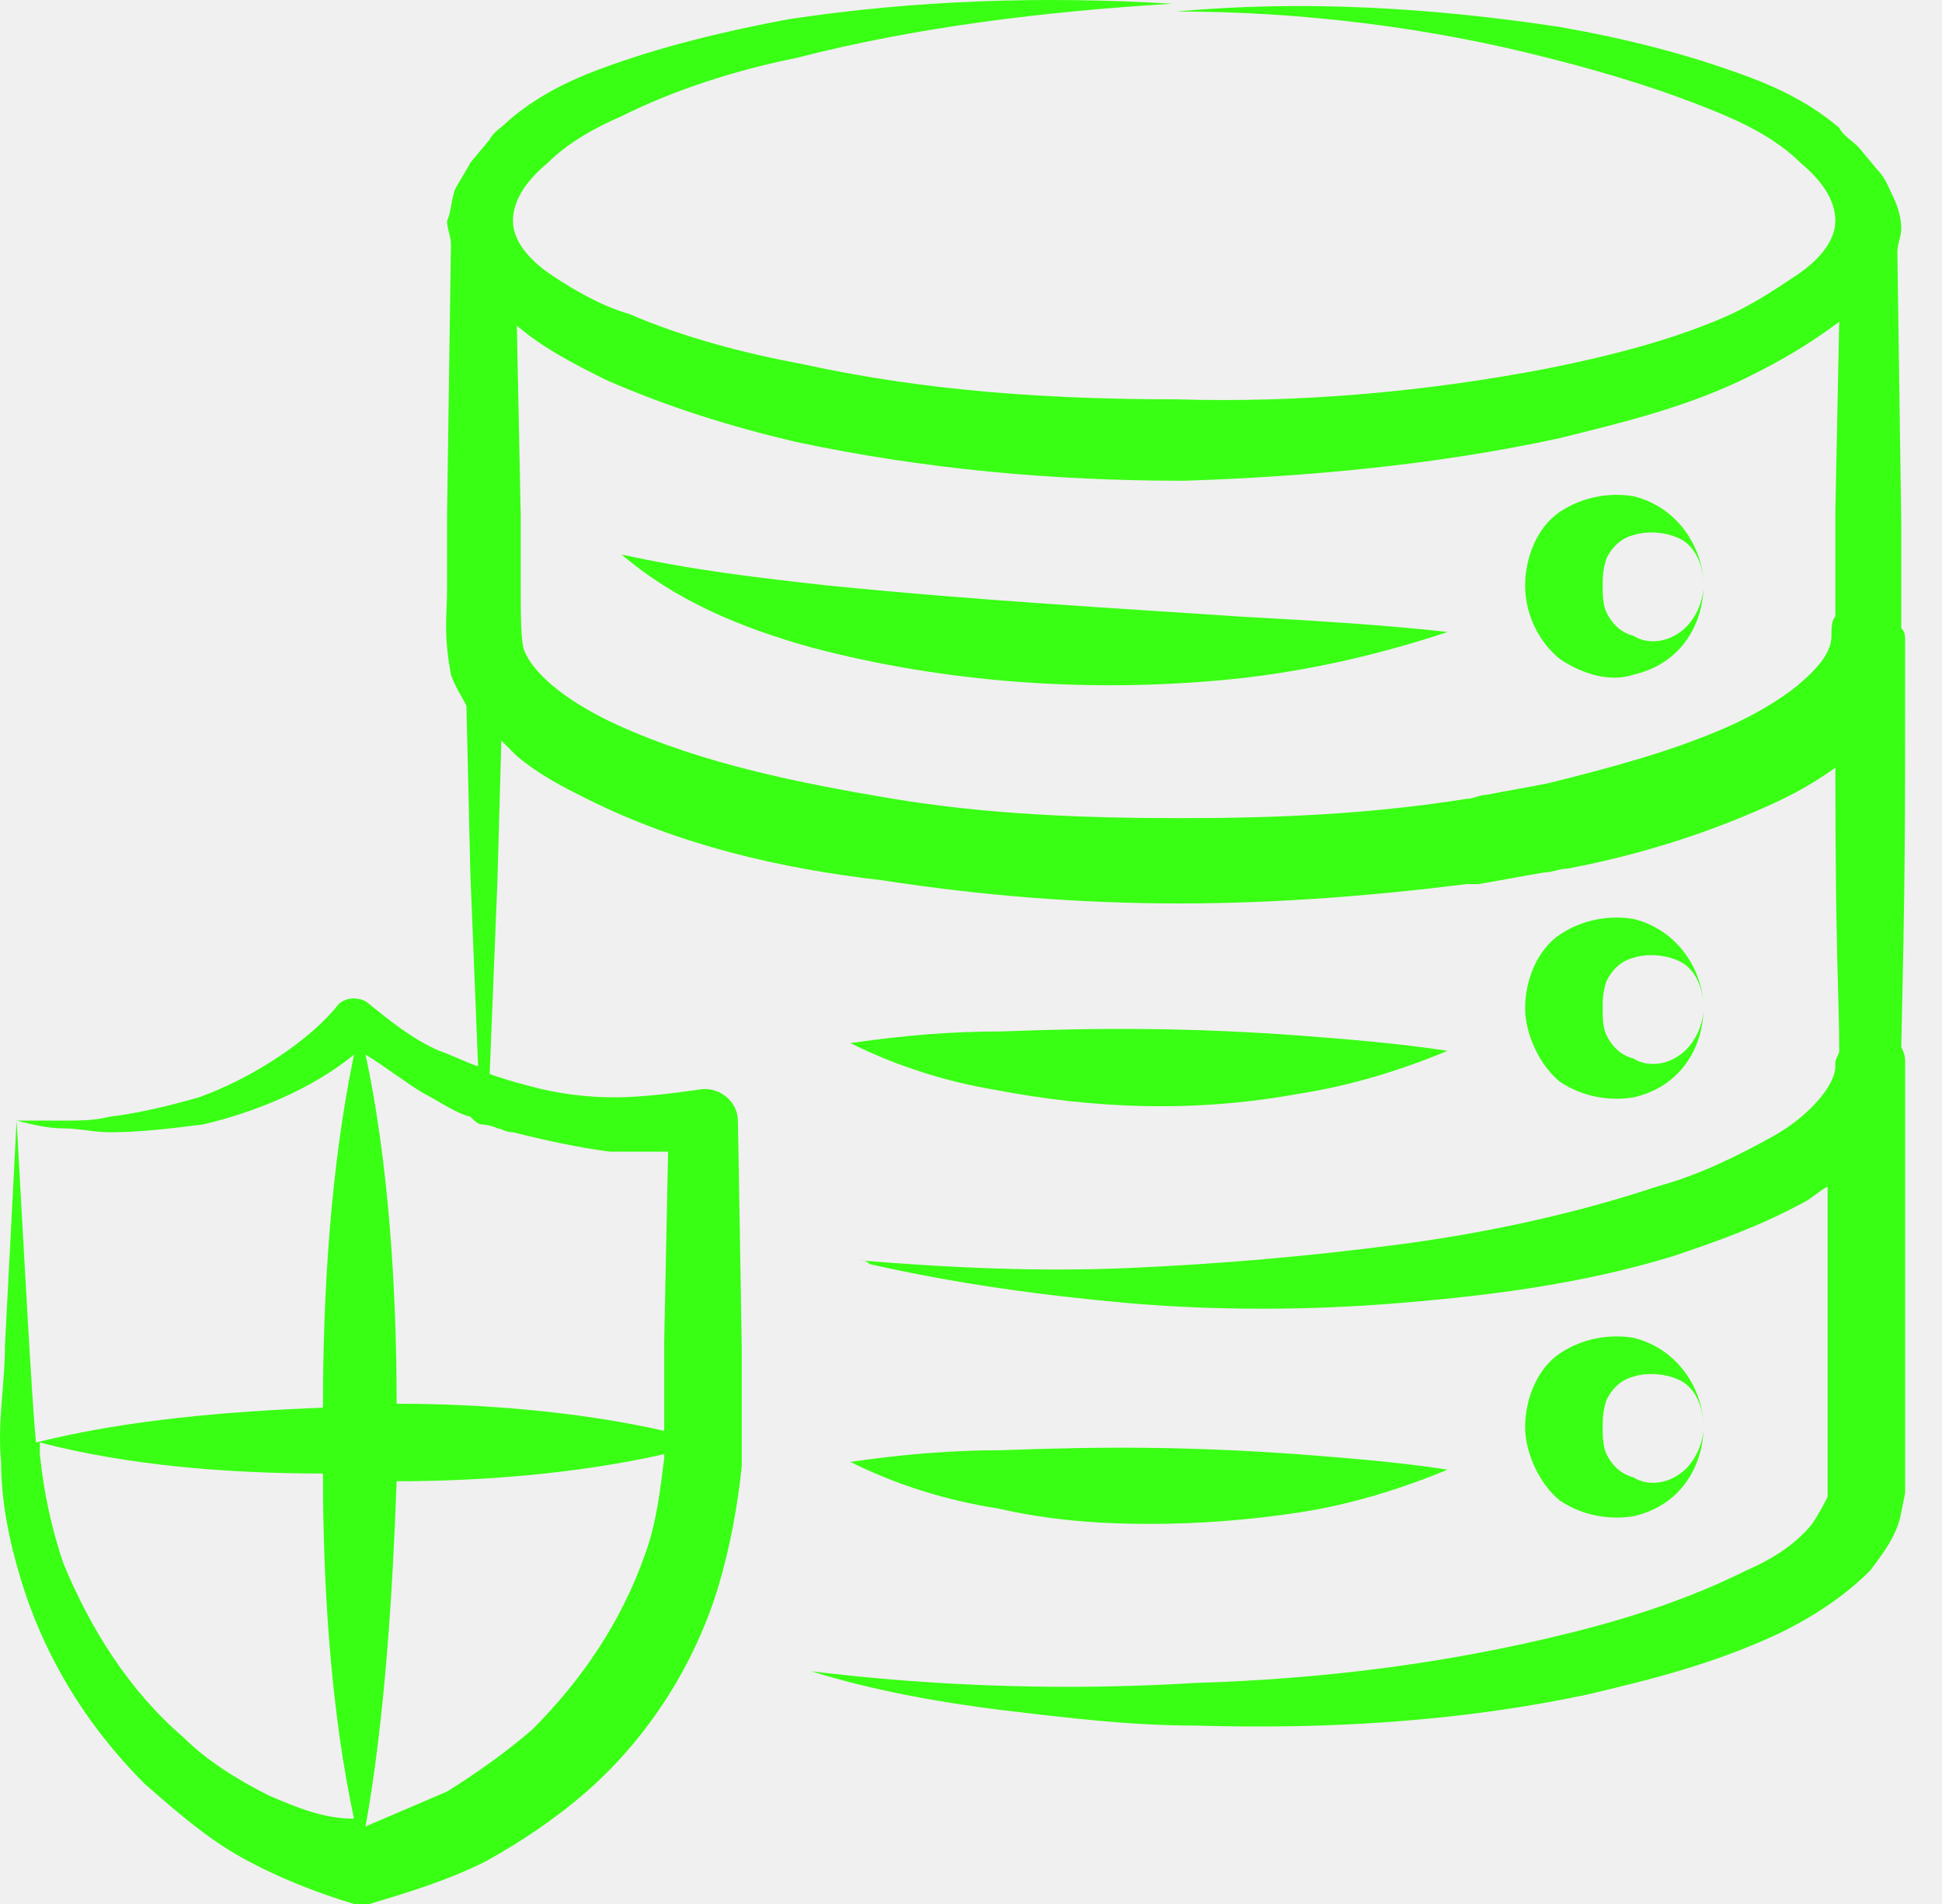
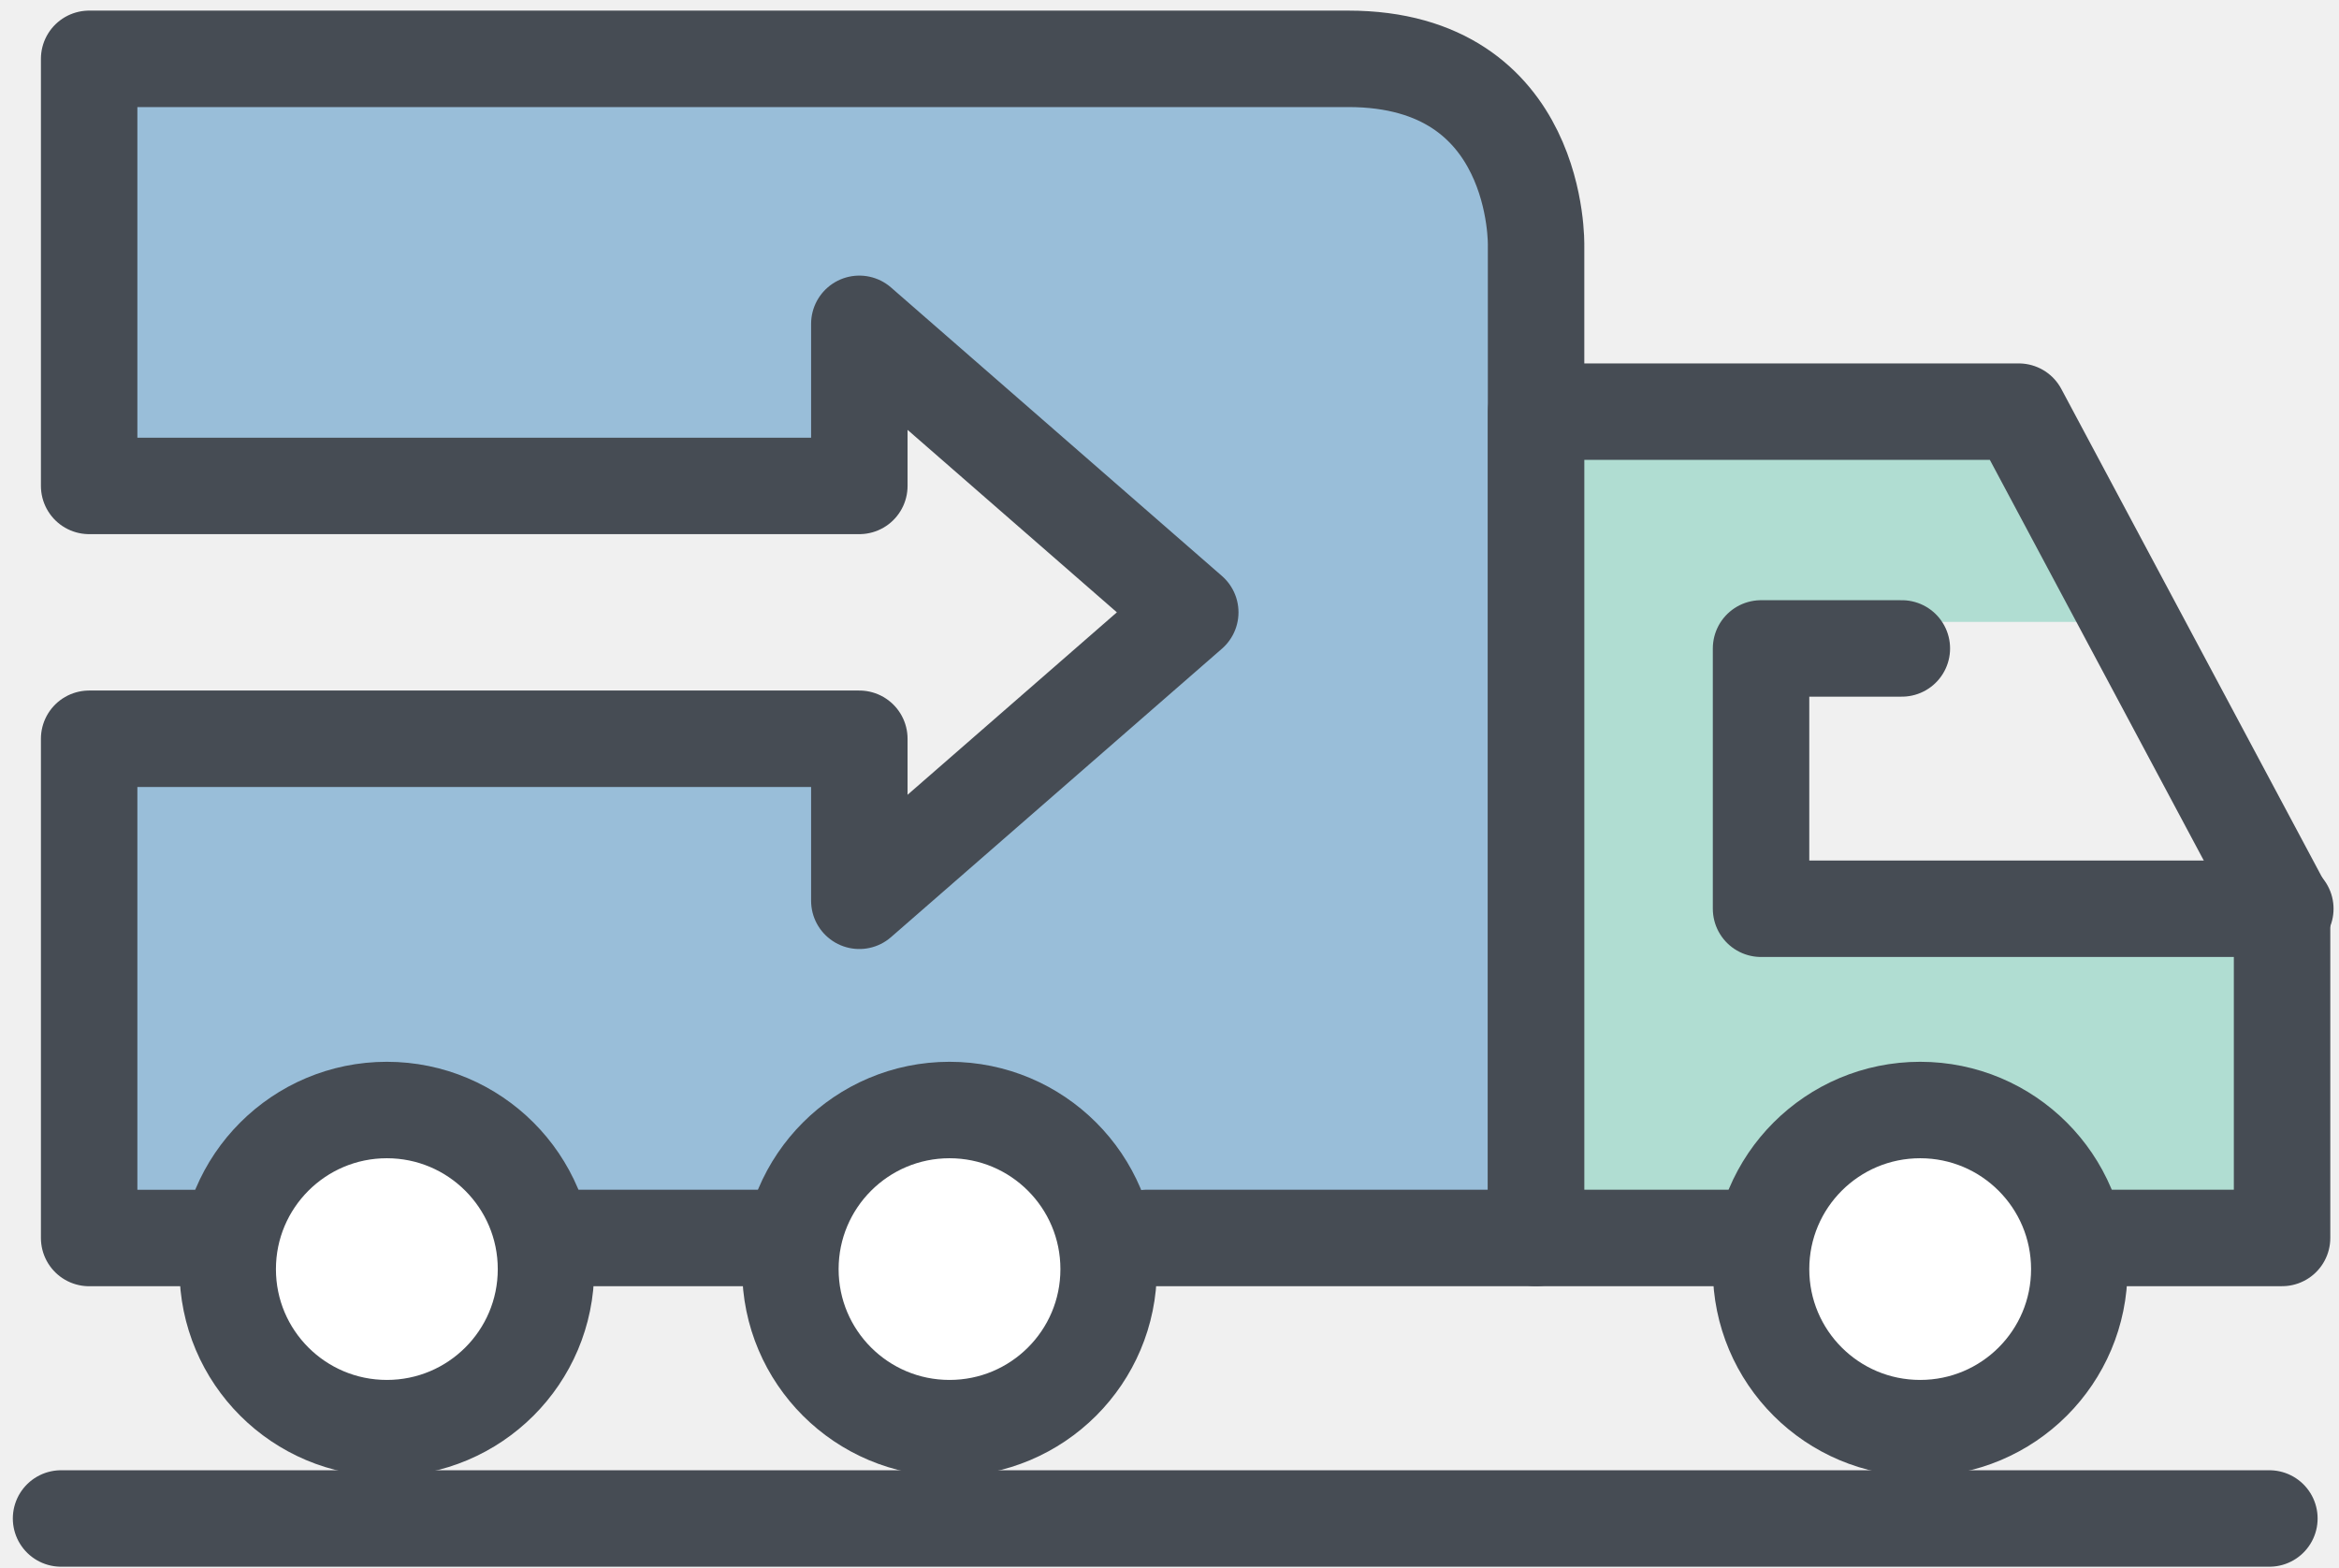
- <svg xmlns="http://www.w3.org/2000/svg" width="51" height="50" viewBox="0 0 51 50" fill="none">
-   <path d="M21.313 17.004C24.776 17.92 28.646 18.226 32.516 17.819C34.349 17.615 36.182 17.207 38.015 16.596C36.182 16.393 34.349 16.291 32.516 16.189C29.562 15.985 25.794 15.782 21.721 15.374C19.888 15.171 18.156 14.967 16.323 14.56C17.749 15.782 19.48 16.494 21.313 17.004Z" fill="#39FF14" />
-   <path d="M40.968 17.309C41.579 17.716 42.292 17.92 42.903 17.716C44.227 17.411 44.736 16.291 44.736 15.374C44.736 15.883 44.431 16.393 44.125 16.596C43.718 16.902 43.209 16.902 42.903 16.698C42.496 16.596 42.292 16.291 42.19 16.087C42.089 15.883 42.089 15.578 42.089 15.374C42.089 15.171 42.089 14.967 42.19 14.661C42.292 14.458 42.496 14.152 42.903 14.05C43.209 13.948 43.718 13.948 44.125 14.152C44.533 14.356 44.736 14.865 44.736 15.374C44.736 14.458 44.125 13.337 42.903 13.032C42.292 12.93 41.579 13.032 40.968 13.439C40.357 13.847 40.052 14.661 40.052 15.374C40.052 16.189 40.459 16.902 40.968 17.309Z" fill="#39FF14" />
-   <path d="M34.145 28.716C35.468 28.512 36.792 28.105 38.014 27.596C36.691 27.392 35.367 27.29 34.043 27.188C31.191 26.985 28.951 26.985 26.303 27.086C24.979 27.086 23.757 27.188 22.331 27.392C23.553 28.003 24.877 28.41 26.099 28.614C28.747 29.123 31.395 29.225 34.145 28.716Z" fill="#39FF14" />
-   <path d="M42.903 28.817C44.227 28.512 44.736 27.391 44.736 26.475C44.736 26.984 44.431 27.493 44.125 27.697C43.718 28.002 43.209 28.002 42.903 27.799C42.496 27.697 42.292 27.391 42.19 27.188C42.089 26.984 42.089 26.678 42.089 26.475C42.089 26.271 42.089 26.067 42.19 25.762C42.292 25.558 42.496 25.253 42.903 25.151C43.209 25.049 43.718 25.049 44.125 25.253C44.533 25.456 44.736 25.966 44.736 26.475C44.736 25.558 44.125 24.438 42.903 24.132C42.292 24.031 41.579 24.132 40.968 24.54C40.357 24.947 40.052 25.762 40.052 26.475C40.052 27.188 40.459 28.002 40.968 28.41C41.579 28.817 42.292 28.919 42.903 28.817Z" fill="#39FF14" />
-   <path d="M34.145 39.714C35.468 39.51 36.792 39.103 38.014 38.594C36.691 38.39 35.367 38.288 34.043 38.186C31.191 37.983 28.951 37.983 26.303 38.084C24.979 38.084 23.757 38.186 22.331 38.39C23.553 39.001 24.877 39.408 26.201 39.612C27.525 39.918 28.849 40.019 30.173 40.019C31.497 40.019 32.821 39.918 34.145 39.714Z" fill="#39FF14" />
-   <path d="M42.903 39.816C44.227 39.511 44.736 38.39 44.736 37.474C44.736 37.983 44.431 38.492 44.125 38.696C43.718 39.001 43.209 39.001 42.903 38.798C42.496 38.696 42.292 38.39 42.19 38.187C42.089 37.983 42.089 37.678 42.089 37.474C42.089 37.27 42.089 37.066 42.19 36.761C42.292 36.557 42.496 36.252 42.903 36.15C43.209 36.048 43.718 36.048 44.125 36.252C44.533 36.455 44.736 36.965 44.736 37.474C44.736 36.557 44.125 35.437 42.903 35.132C42.292 35.03 41.579 35.132 40.968 35.539C40.357 35.946 40.052 36.761 40.052 37.474C40.052 38.187 40.459 39.001 40.968 39.409C41.579 39.816 42.292 39.918 42.903 39.816Z" fill="#39FF14" />
-   <path d="M5.222 28.817C4.509 29.021 3.695 29.225 2.88 29.326C2.473 29.428 2.065 29.428 1.658 29.428C1.251 29.428 0.843 29.428 0.436 29.428C0.843 29.53 1.251 29.632 1.658 29.632C2.065 29.632 2.473 29.734 2.88 29.734C3.695 29.734 4.509 29.632 5.324 29.53C6.648 29.225 8.176 28.614 9.296 27.697C8.685 30.65 8.481 33.909 8.481 36.965C6.037 37.066 3.389 37.27 0.945 37.881C0.843 36.863 0.64 33.094 0.436 29.428L0.13 35.335C0.13 36.353 -0.073 37.372 0.029 38.39C0.029 39.409 0.232 40.427 0.538 41.445C1.149 43.482 2.269 45.315 3.797 46.843C4.611 47.556 5.426 48.269 6.343 48.778C7.259 49.287 8.278 49.694 9.296 50H9.703C10.722 49.694 11.74 49.389 12.758 48.88C13.675 48.371 14.592 47.76 15.406 47.047C17.036 45.621 18.258 43.686 18.869 41.649C19.174 40.631 19.378 39.511 19.48 38.492V37.677V36.965V35.437C19.48 35.233 19.378 29.326 19.378 29.428C19.378 28.919 18.869 28.512 18.36 28.614C17.647 28.715 16.832 28.817 16.119 28.817C15.406 28.817 14.592 28.715 13.879 28.512C13.471 28.41 13.166 28.308 12.86 28.206L13.064 23.114L13.166 19.448C13.268 19.55 13.471 19.753 13.573 19.855C14.184 20.364 14.795 20.67 15.406 20.976C17.851 22.198 20.498 22.809 23.146 23.114C25.794 23.522 28.34 23.725 30.988 23.725C33.534 23.725 36.08 23.522 38.524 23.216H38.83C39.441 23.114 39.95 23.012 40.561 22.91C40.765 22.91 40.968 22.809 41.172 22.809C42.801 22.503 44.533 21.994 46.162 21.281C46.875 20.976 47.486 20.67 48.199 20.161C48.199 25.151 48.301 26.169 48.301 27.595C48.301 27.697 48.199 27.799 48.199 27.901V28.003C48.199 28.512 47.486 29.326 46.569 29.836C45.653 30.345 44.635 30.854 43.514 31.16C41.376 31.872 39.033 32.382 36.691 32.687C34.349 32.993 32.006 33.196 29.664 33.298C27.322 33.4 24.979 33.298 22.535 33.094H22.637C22.637 33.094 22.637 33.094 22.535 33.094C22.637 33.094 22.739 33.094 22.841 33.196C25.081 33.706 27.322 34.011 29.562 34.215C31.904 34.419 34.349 34.419 36.793 34.215C39.237 34.011 41.579 33.706 43.922 32.993C45.144 32.585 46.264 32.178 47.384 31.567C47.588 31.465 47.791 31.261 47.995 31.16V38.899V39.103V39.205V39.307C47.893 39.511 47.791 39.714 47.588 40.02C47.181 40.529 46.569 40.936 45.857 41.242C44.431 41.955 42.903 42.464 41.274 42.871C38.015 43.686 34.756 44.093 31.395 44.195C28.035 44.399 24.674 44.297 21.313 43.89C22.942 44.399 24.674 44.704 26.303 44.908C28.035 45.112 29.664 45.315 31.395 45.315C34.858 45.417 38.32 45.214 41.681 44.501C43.412 44.093 45.042 43.686 46.773 42.871C47.588 42.464 48.403 41.955 49.115 41.242C49.421 40.834 49.828 40.325 49.93 39.714L50.032 39.205V39.001V38.798C50.032 37.168 50.032 36.455 50.032 27.901C50.032 27.799 50.032 27.697 49.93 27.493C50.032 22.91 50.032 22.096 50.032 16.902C50.032 16.698 50.032 16.596 49.93 16.495C49.93 16.189 49.93 15.985 49.93 15.68V13.745L49.828 6.616C49.828 6.412 49.93 6.209 49.93 6.005C49.93 5.7 49.828 5.394 49.727 5.19C49.625 4.987 49.523 4.681 49.319 4.477L48.81 3.866C48.606 3.663 48.403 3.561 48.301 3.357C47.588 2.746 46.773 2.339 45.958 2.033C44.329 1.422 42.7 1.015 40.968 0.709C37.608 0.2 34.247 -0.003 30.886 0.302C34.145 0.302 37.506 0.709 40.663 1.524C42.292 1.931 43.922 2.441 45.347 3.052C46.06 3.357 46.773 3.765 47.282 4.274C47.893 4.783 48.199 5.292 48.199 5.801C48.199 6.311 47.791 6.82 47.181 7.227C46.569 7.635 45.958 8.042 45.245 8.347C43.82 8.958 42.19 9.366 40.663 9.671C37.506 10.282 34.145 10.588 30.886 10.486C27.627 10.486 24.368 10.282 21.109 9.569C19.48 9.264 17.952 8.857 16.527 8.246C15.814 8.042 15.101 7.635 14.49 7.227C13.879 6.82 13.471 6.311 13.471 5.801C13.471 5.292 13.777 4.783 14.388 4.274C14.897 3.765 15.61 3.357 16.323 3.052C17.749 2.339 19.378 1.83 20.906 1.524C24.063 0.709 27.424 0.302 30.784 0.098C27.424 -0.105 24.063 -0.003 20.702 0.506C19.073 0.811 17.341 1.219 15.712 1.83C14.897 2.135 14.082 2.543 13.37 3.154C13.166 3.357 12.962 3.459 12.86 3.663L12.351 4.274C12.249 4.477 12.046 4.783 11.944 4.987C11.842 5.292 11.842 5.598 11.74 5.801C11.74 6.005 11.842 6.209 11.842 6.412L11.74 13.541V15.476C11.74 16.189 11.638 16.596 11.842 17.717C11.944 18.022 12.148 18.328 12.249 18.531L12.351 22.91L12.555 28.003C12.249 27.901 11.842 27.697 11.536 27.595C10.824 27.29 10.213 26.78 9.703 26.373C9.5 26.169 9.092 26.169 8.889 26.373C8.176 27.29 6.648 28.308 5.222 28.817ZM40.968 11.504C42.598 11.097 44.329 10.69 45.958 9.875C46.773 9.468 47.486 9.06 48.301 8.449L48.199 13.439V15.374V16.189C48.097 16.291 48.097 16.495 48.097 16.698C48.097 17.106 47.791 17.513 47.181 18.022C46.671 18.43 45.958 18.837 45.245 19.142C43.82 19.753 42.292 20.161 40.663 20.568C40.154 20.67 39.542 20.772 39.033 20.874C38.83 20.874 38.728 20.976 38.524 20.976C35.978 21.383 33.534 21.485 30.988 21.485C28.442 21.485 25.896 21.383 23.452 20.976C21.008 20.568 18.462 20.059 16.221 19.041C15.101 18.531 14.082 17.819 13.777 17.106C13.675 16.902 13.675 16.087 13.675 15.476V13.541L13.573 8.551C14.286 9.162 15.101 9.569 15.916 9.977C17.545 10.69 19.174 11.199 20.906 11.606C24.267 12.319 27.627 12.625 31.09 12.625C34.247 12.523 37.709 12.217 40.968 11.504ZM7.055 47.148C6.241 46.741 5.426 46.232 4.815 45.621C3.389 44.399 2.371 42.769 1.658 41.038C1.352 40.121 1.149 39.205 1.047 38.187C1.047 38.085 1.047 37.983 1.047 37.881C3.389 38.492 6.037 38.696 8.481 38.696C8.481 41.649 8.685 44.908 9.296 47.76C8.481 47.76 7.768 47.454 7.055 47.148ZM16.934 40.834C16.323 42.566 15.305 44.093 13.981 45.417C13.268 46.028 12.555 46.537 11.74 47.047C11.027 47.352 10.314 47.658 9.601 47.963C10.111 45.112 10.314 41.751 10.416 38.899C12.657 38.899 15.203 38.696 17.443 38.187V38.288C17.341 39.103 17.239 40.02 16.934 40.834ZM11.129 28.715C11.536 28.919 11.944 29.225 12.351 29.326C12.453 29.428 12.555 29.53 12.657 29.53C12.657 29.53 12.86 29.53 13.064 29.632C13.166 29.632 13.268 29.734 13.471 29.734C14.286 29.938 15.203 30.141 16.017 30.243H17.545L17.443 35.233V37.575C15.203 37.066 12.657 36.863 10.416 36.863C10.416 33.909 10.213 30.549 9.601 27.697C10.111 28.003 10.62 28.41 11.129 28.715Z" fill="#39FF14" />
+ <svg xmlns="http://www.w3.org/2000/svg" width="97" height="65" viewBox="0 0 97 65" fill="none">
+   <path d="M47.558 51.341H63.702V10.198C63.702 10.198 63.906 2.44 55.909 2.44H3.697V20.152H35.637V13.43L49.361 25.395L35.637 37.358V30.638H3.697V51.343H9.443" fill="#99BED9" />
+   <path d="M47.558 51.341H63.702V10.198C63.702 10.198 63.906 2.44 55.909 2.44H3.697V20.152H35.637V13.43L49.361 25.395L35.637 37.358V30.638H3.697V51.343H9.443" stroke="#464C54" stroke-width="4" stroke-miterlimit="10" stroke-linecap="round" stroke-linejoin="round" />
+   <path d="M73.032 37.688V25.792H88.375L83.72 17.072H63.703V51.341H94.639V37.688H73.032Z" fill="#B0DDD2" />
+   <path d="M86.23 51.341H94.639V37.523L83.72 17.072H63.703V51.341H72.019" stroke="#464C54" stroke-width="4" stroke-miterlimit="10" stroke-linecap="round" stroke-linejoin="round" />
+   <path d="M22.643 51.341H31.898" stroke="#464C54" stroke-width="4" stroke-miterlimit="10" stroke-linecap="round" stroke-linejoin="round" />
+   <path d="M73.032 52.635C73.032 56.281 75.985 59.229 79.631 59.229C83.277 59.229 86.23 56.281 86.23 52.635C86.23 48.989 83.277 46.035 79.631 46.035C75.985 46.035 73.032 48.989 73.032 52.635Z" fill="white" stroke="#464C54" stroke-width="4" stroke-miterlimit="10" stroke-linecap="round" stroke-linejoin="round" />
+   <path d="M9.443 52.635C9.443 56.281 12.398 59.229 16.043 59.229C19.687 59.229 22.643 56.281 22.643 52.635C22.643 48.989 19.687 46.035 16.043 46.035C12.398 46.035 9.443 48.989 9.443 52.635Z" fill="white" stroke="#464C54" stroke-width="4" stroke-miterlimit="10" stroke-linecap="round" stroke-linejoin="round" />
+   <path d="M32.778 52.635C32.778 56.281 35.734 59.229 39.377 59.229C43.023 59.229 45.976 56.281 45.976 52.635C45.976 48.989 43.023 46.035 39.377 46.035C35.734 46.035 32.778 48.989 32.778 52.635Z" fill="white" stroke="#464C54" stroke-width="4" stroke-miterlimit="10" stroke-linecap="round" stroke-linejoin="round" />
+   <path d="M94.113 62.975H2.532" stroke="#464C54" stroke-width="4" stroke-miterlimit="10" stroke-linecap="round" stroke-linejoin="round" />
+   <path d="M78.871 26.892H73.032V37.688H94.774" stroke="#464C54" stroke-width="4" stroke-miterlimit="10" stroke-linecap="round" stroke-linejoin="round" />
</svg>
